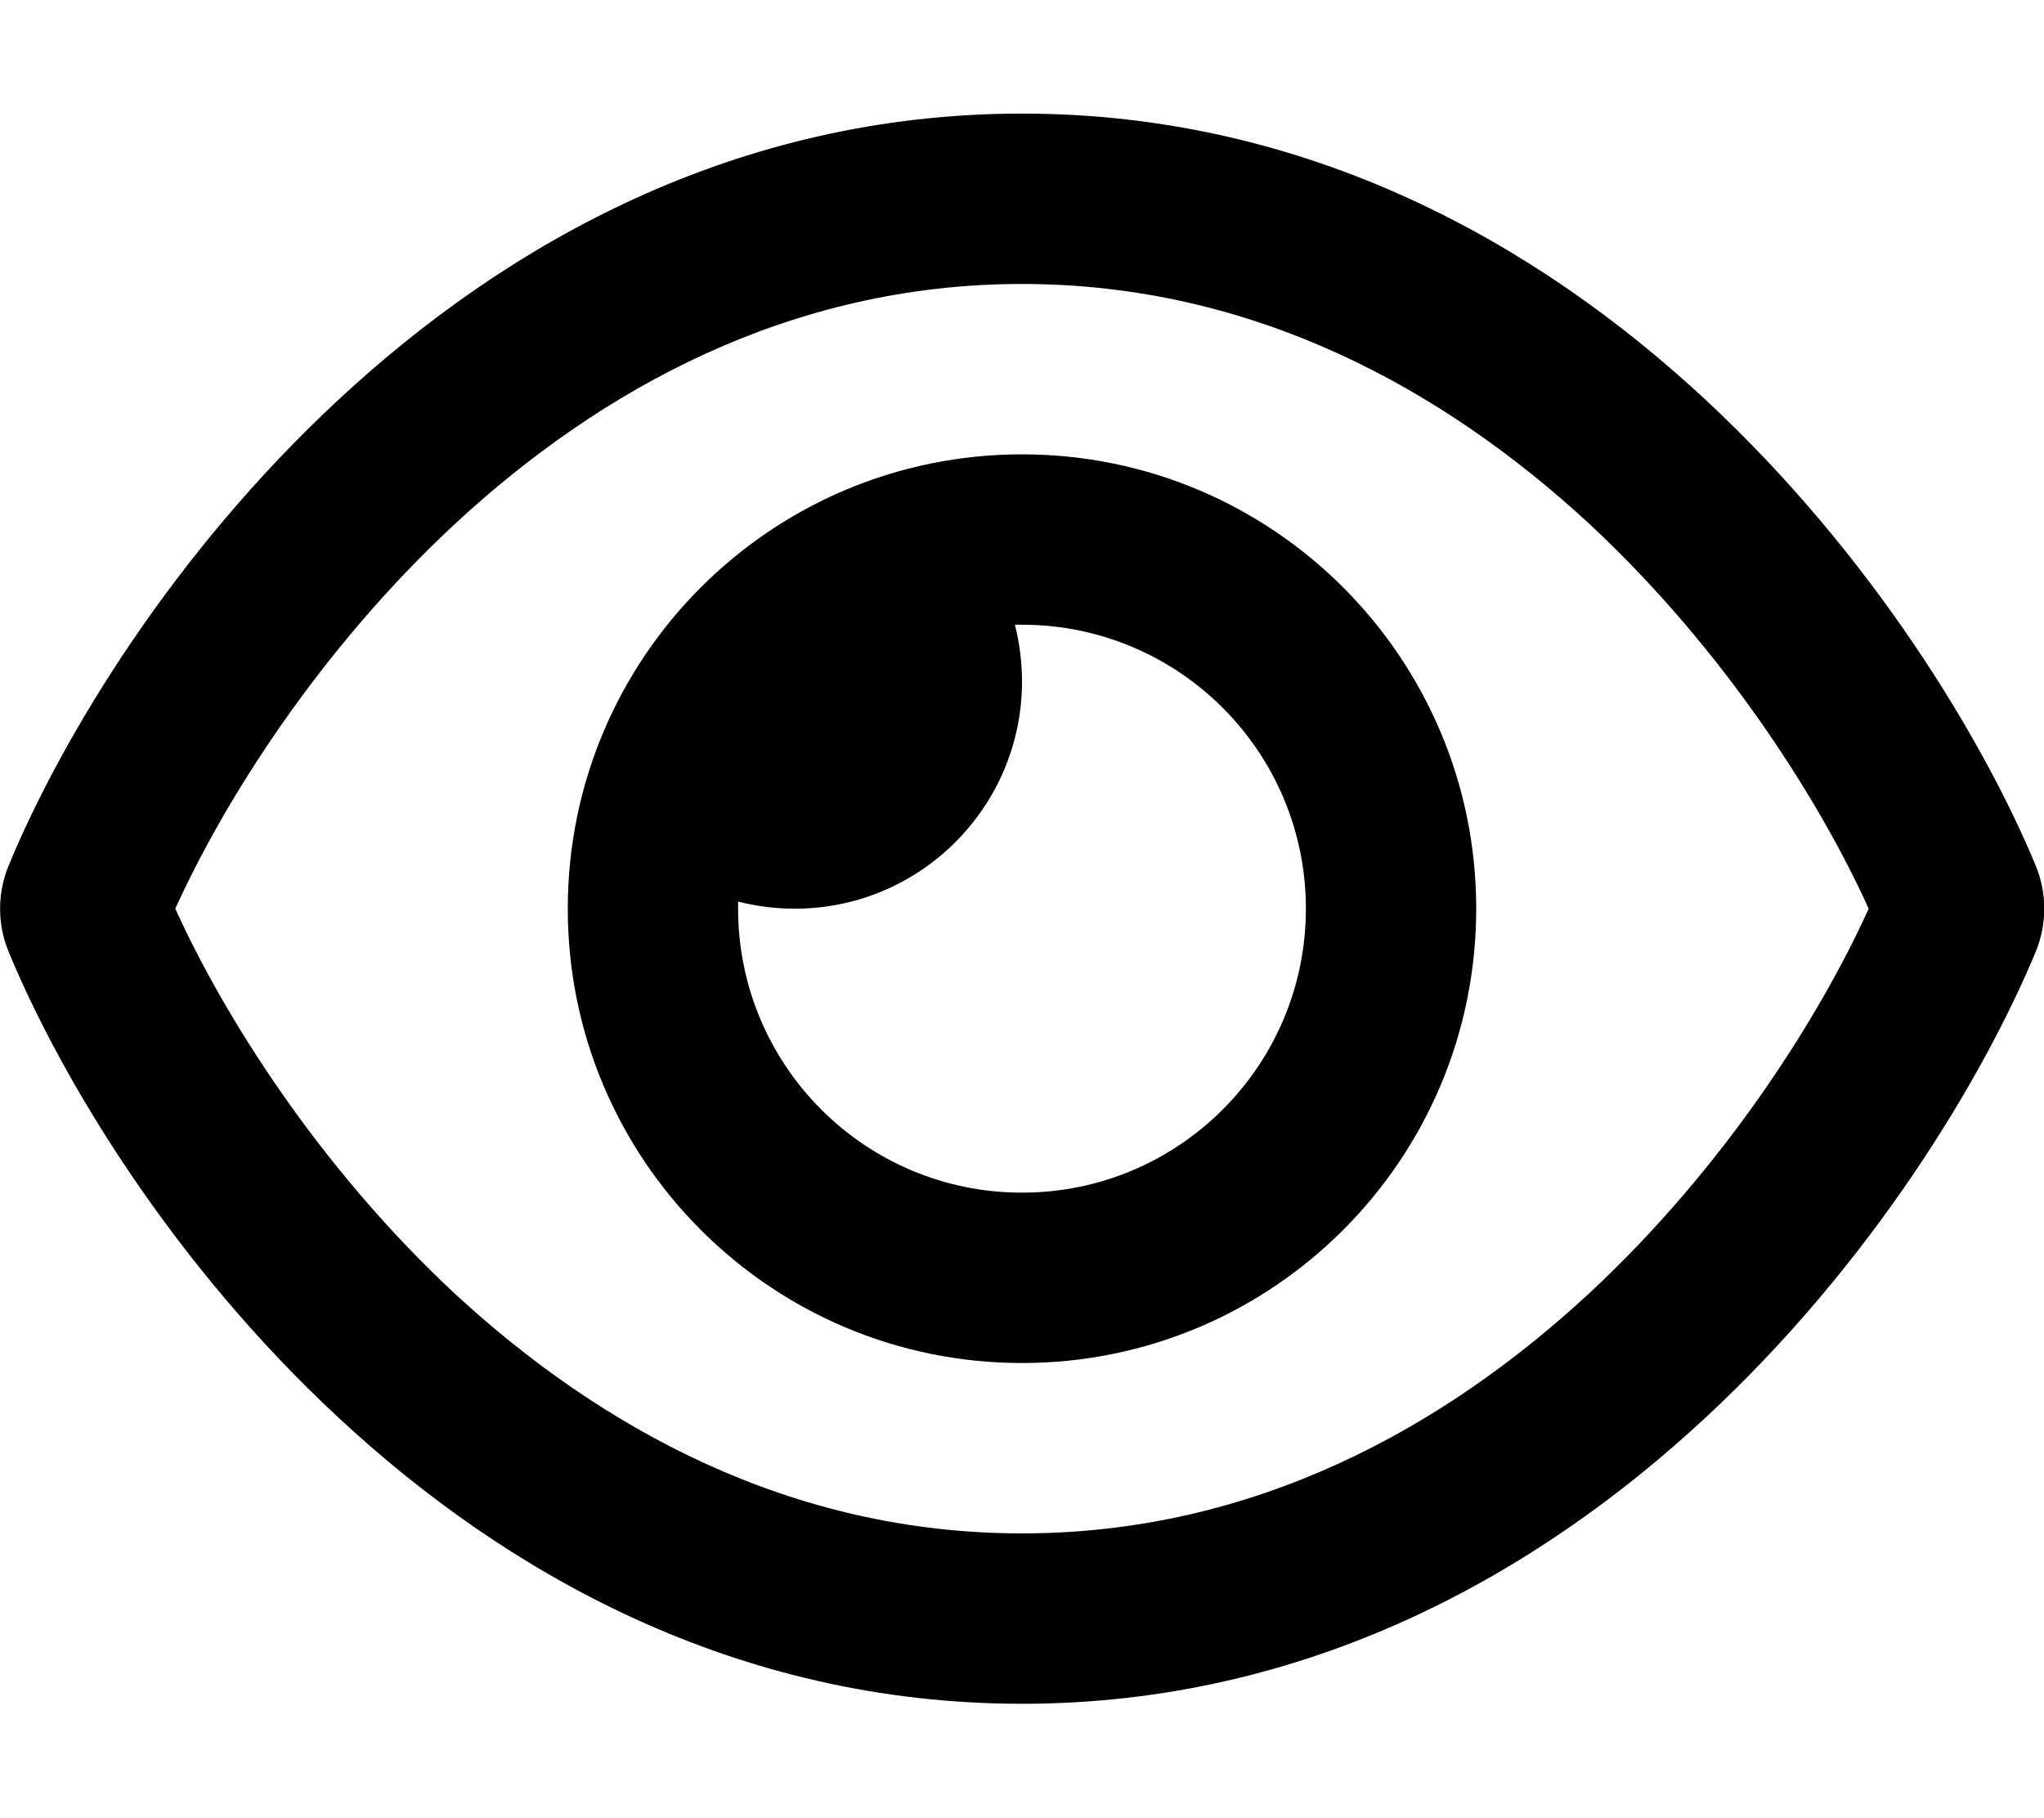
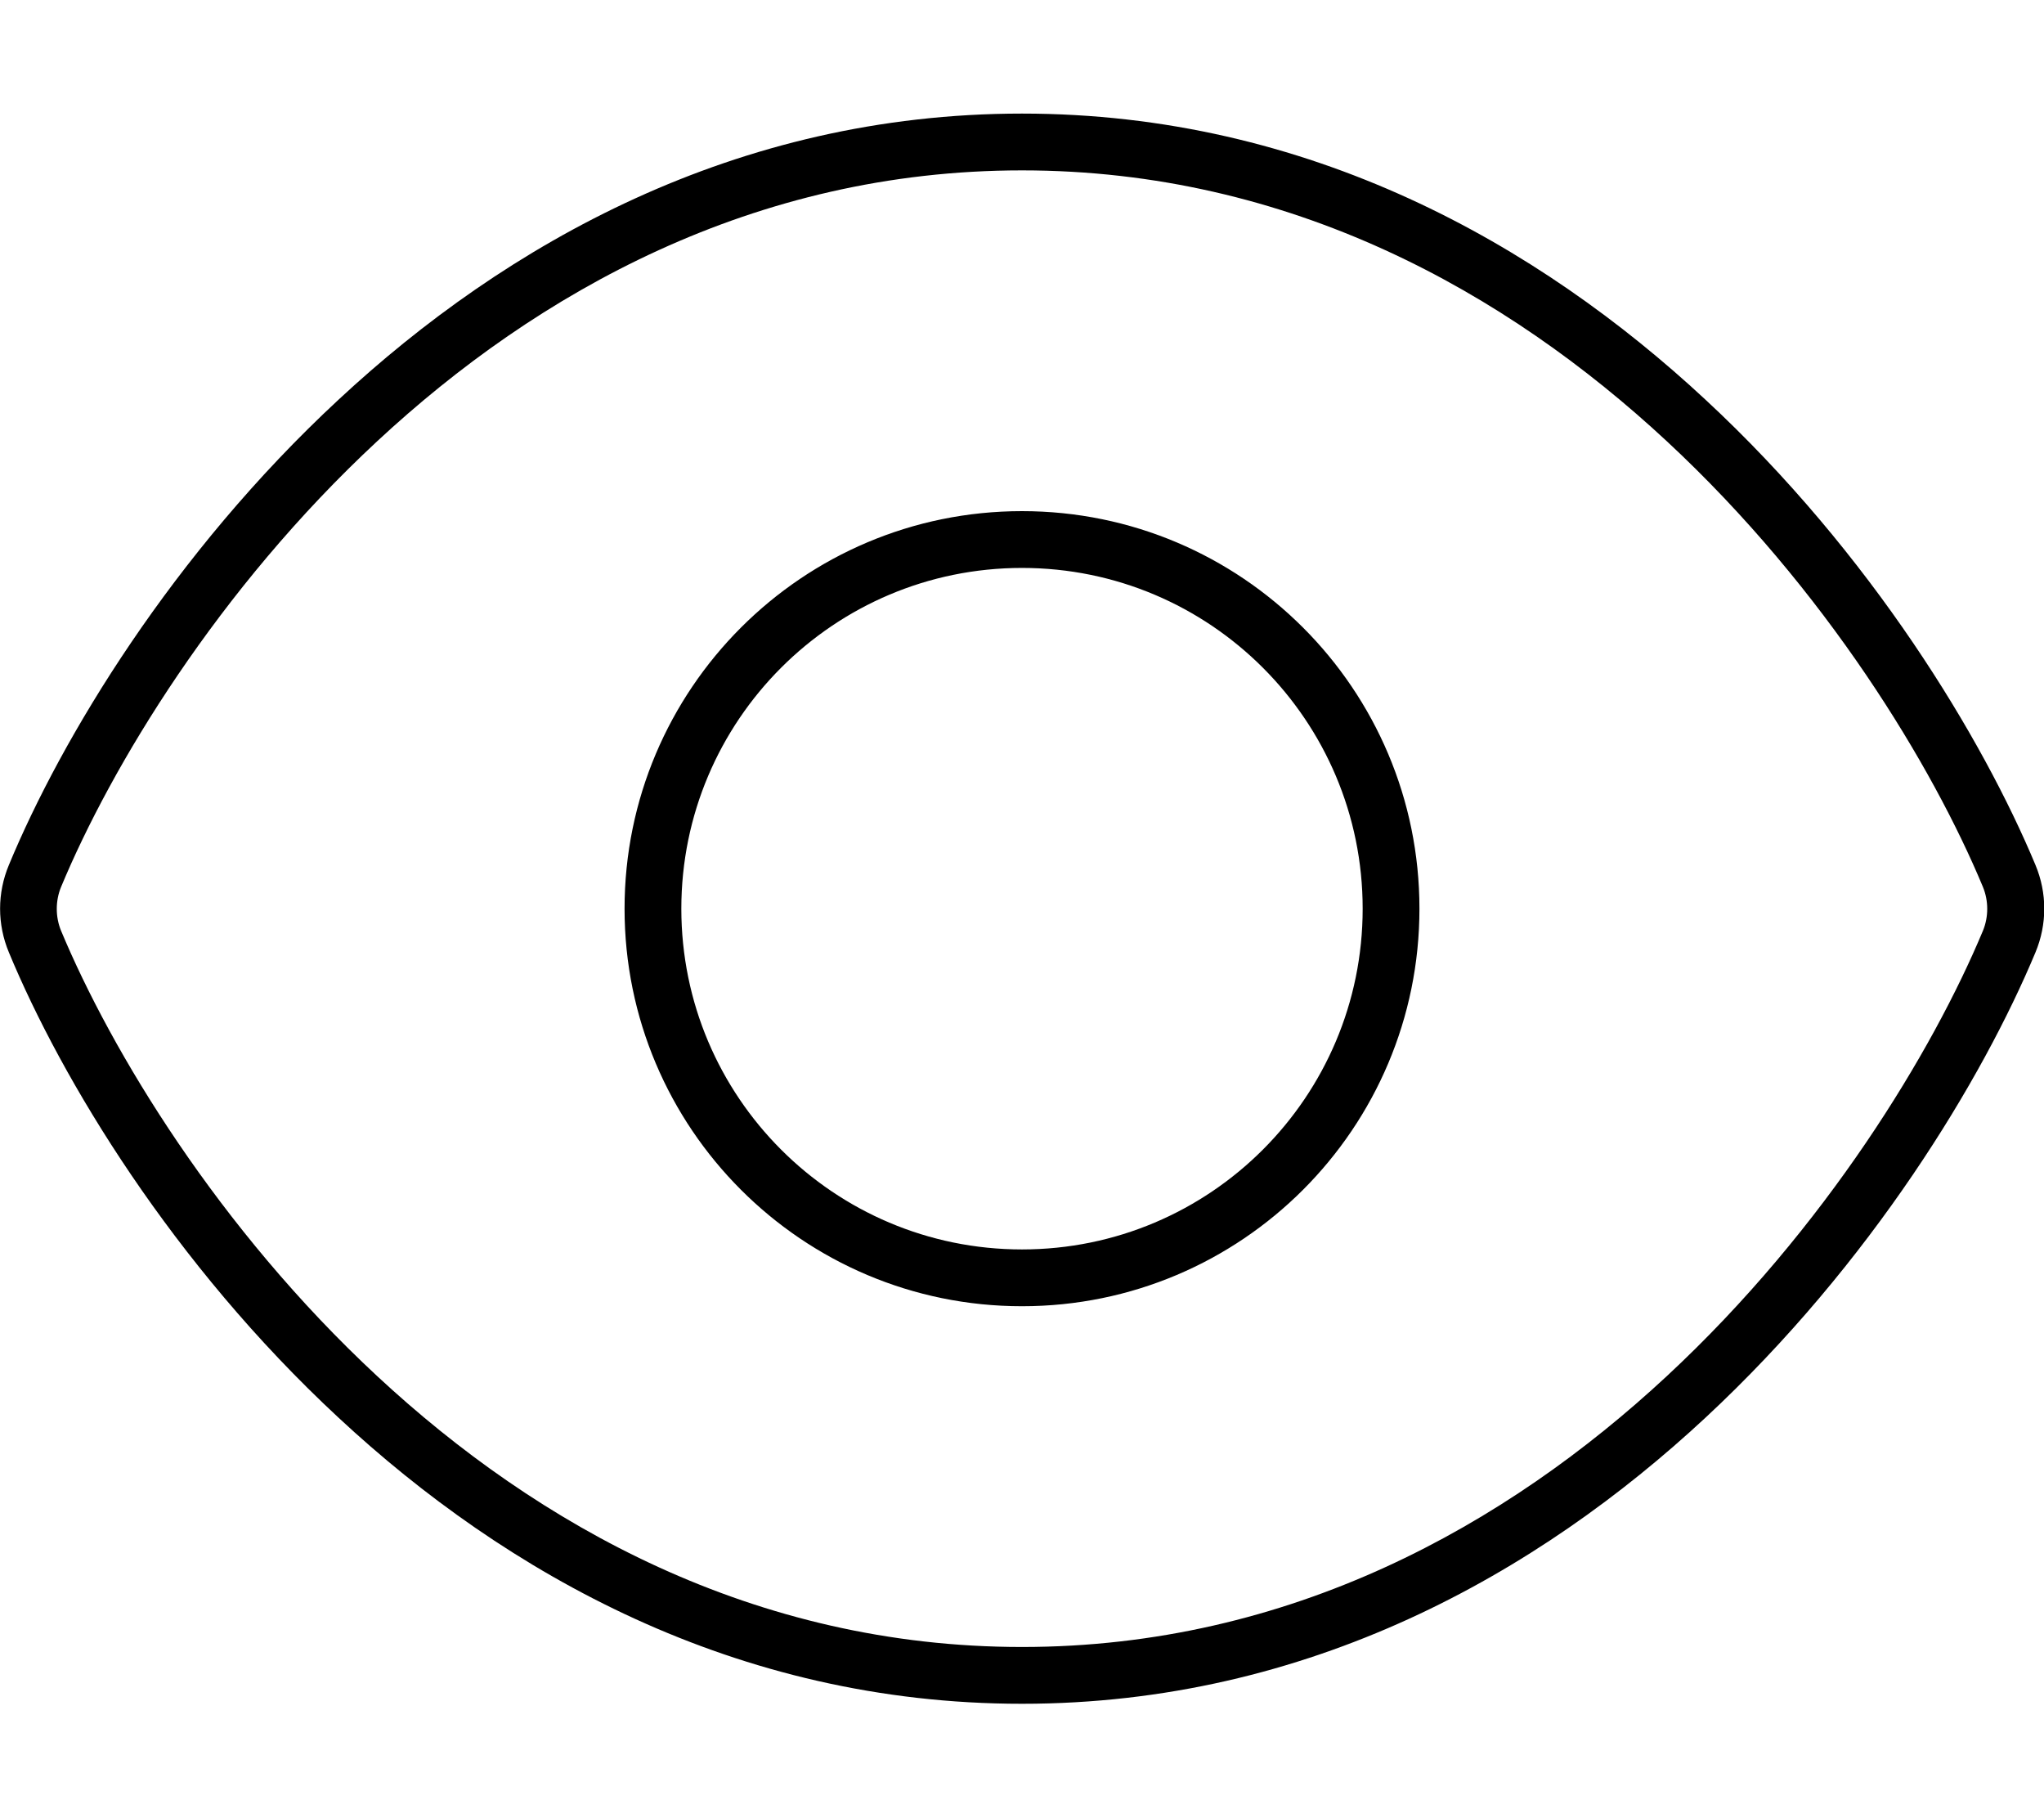
<svg xmlns="http://www.w3.org/2000/svg" viewBox="0 0 576 512">
-   <path d="M288 80c-65.2 0-118.8 29.6-159.9 67.7C89.6 183.5 63 226 49.4 256c13.6 30 40.2 72.5 78.6 108.3C169.2 402.4 222.8 432 288 432s118.8-29.6 159.9-67.7C486.4 328.5 513 286 526.6 256c-13.6-30-40.2-72.5-78.6-108.3C406.8 109.6 353.2 80 288 80zM95.4 112.6C142.5 68.8 207.2 32 288 32s145.5 36.8 192.6 80.6c46.8 43.5 78.1 95.4 93 131.1c3.3 7.9 3.3 16.7 0 24.6c-14.9 35.7-46.2 87.7-93 131.1C433.5 443.2 368.8 480 288 480s-145.5-36.8-192.6-80.6C48.6 356 17.3 304 2.5 268.3c-3.3-7.9-3.3-16.7 0-24.6C17.3 208 48.6 156 95.4 112.6zM288 336c44.2 0 80-35.8 80-80s-35.8-80-80-80c-.7 0-1.3 0-2 0c1.3 5.1 2 10.5 2 16c0 35.3-28.7 64-64 64c-5.5 0-10.9-.7-16-2c0 .7 0 1.3 0 2c0 44.2 35.8 80 80 80zm0-208a128 128 0 1 1 0 256 128 128 0 1 1 0-256z" />
+   <path d="M106.3 124.3C151.4 82.4 212.4 48 288 48s136.6 34.4 181.7 76.3c44.9 41.7 75 91.7 89.1 125.6c1.6 3.9 1.6 8.4 0 12.3C544.7 296 514.6 346 469.7 387.7C424.6 429.6 363.6 464 288 464s-136.6-34.4-181.7-76.3C61.4 346 31.3 296 17.2 262.2c-1.6-3.9-1.6-8.4 0-12.3C31.3 216 61.4 166 106.3 124.3zM288 32c-80.8 0-145.5 36.8-192.6 80.6C48.6 156 17.3 208 2.5 243.7c-3.3 7.9-3.3 16.7 0 24.6C17.3 304 48.6 356 95.4 399.4C142.5 443.2 207.2 480 288 480s145.5-36.8 192.6-80.6c46.8-43.5 78.1-95.4 93-131.1c3.3-7.9 3.3-16.7 0-24.6c-14.9-35.7-46.2-87.7-93-131.1C433.5 68.8 368.8 32 288 32zM192 256a96 96 0 1 1 192 0 96 96 0 1 1 -192 0zm208 0a112 112 0 1 0 -224 0 112 112 0 1 0 224 0z" />
</svg>
